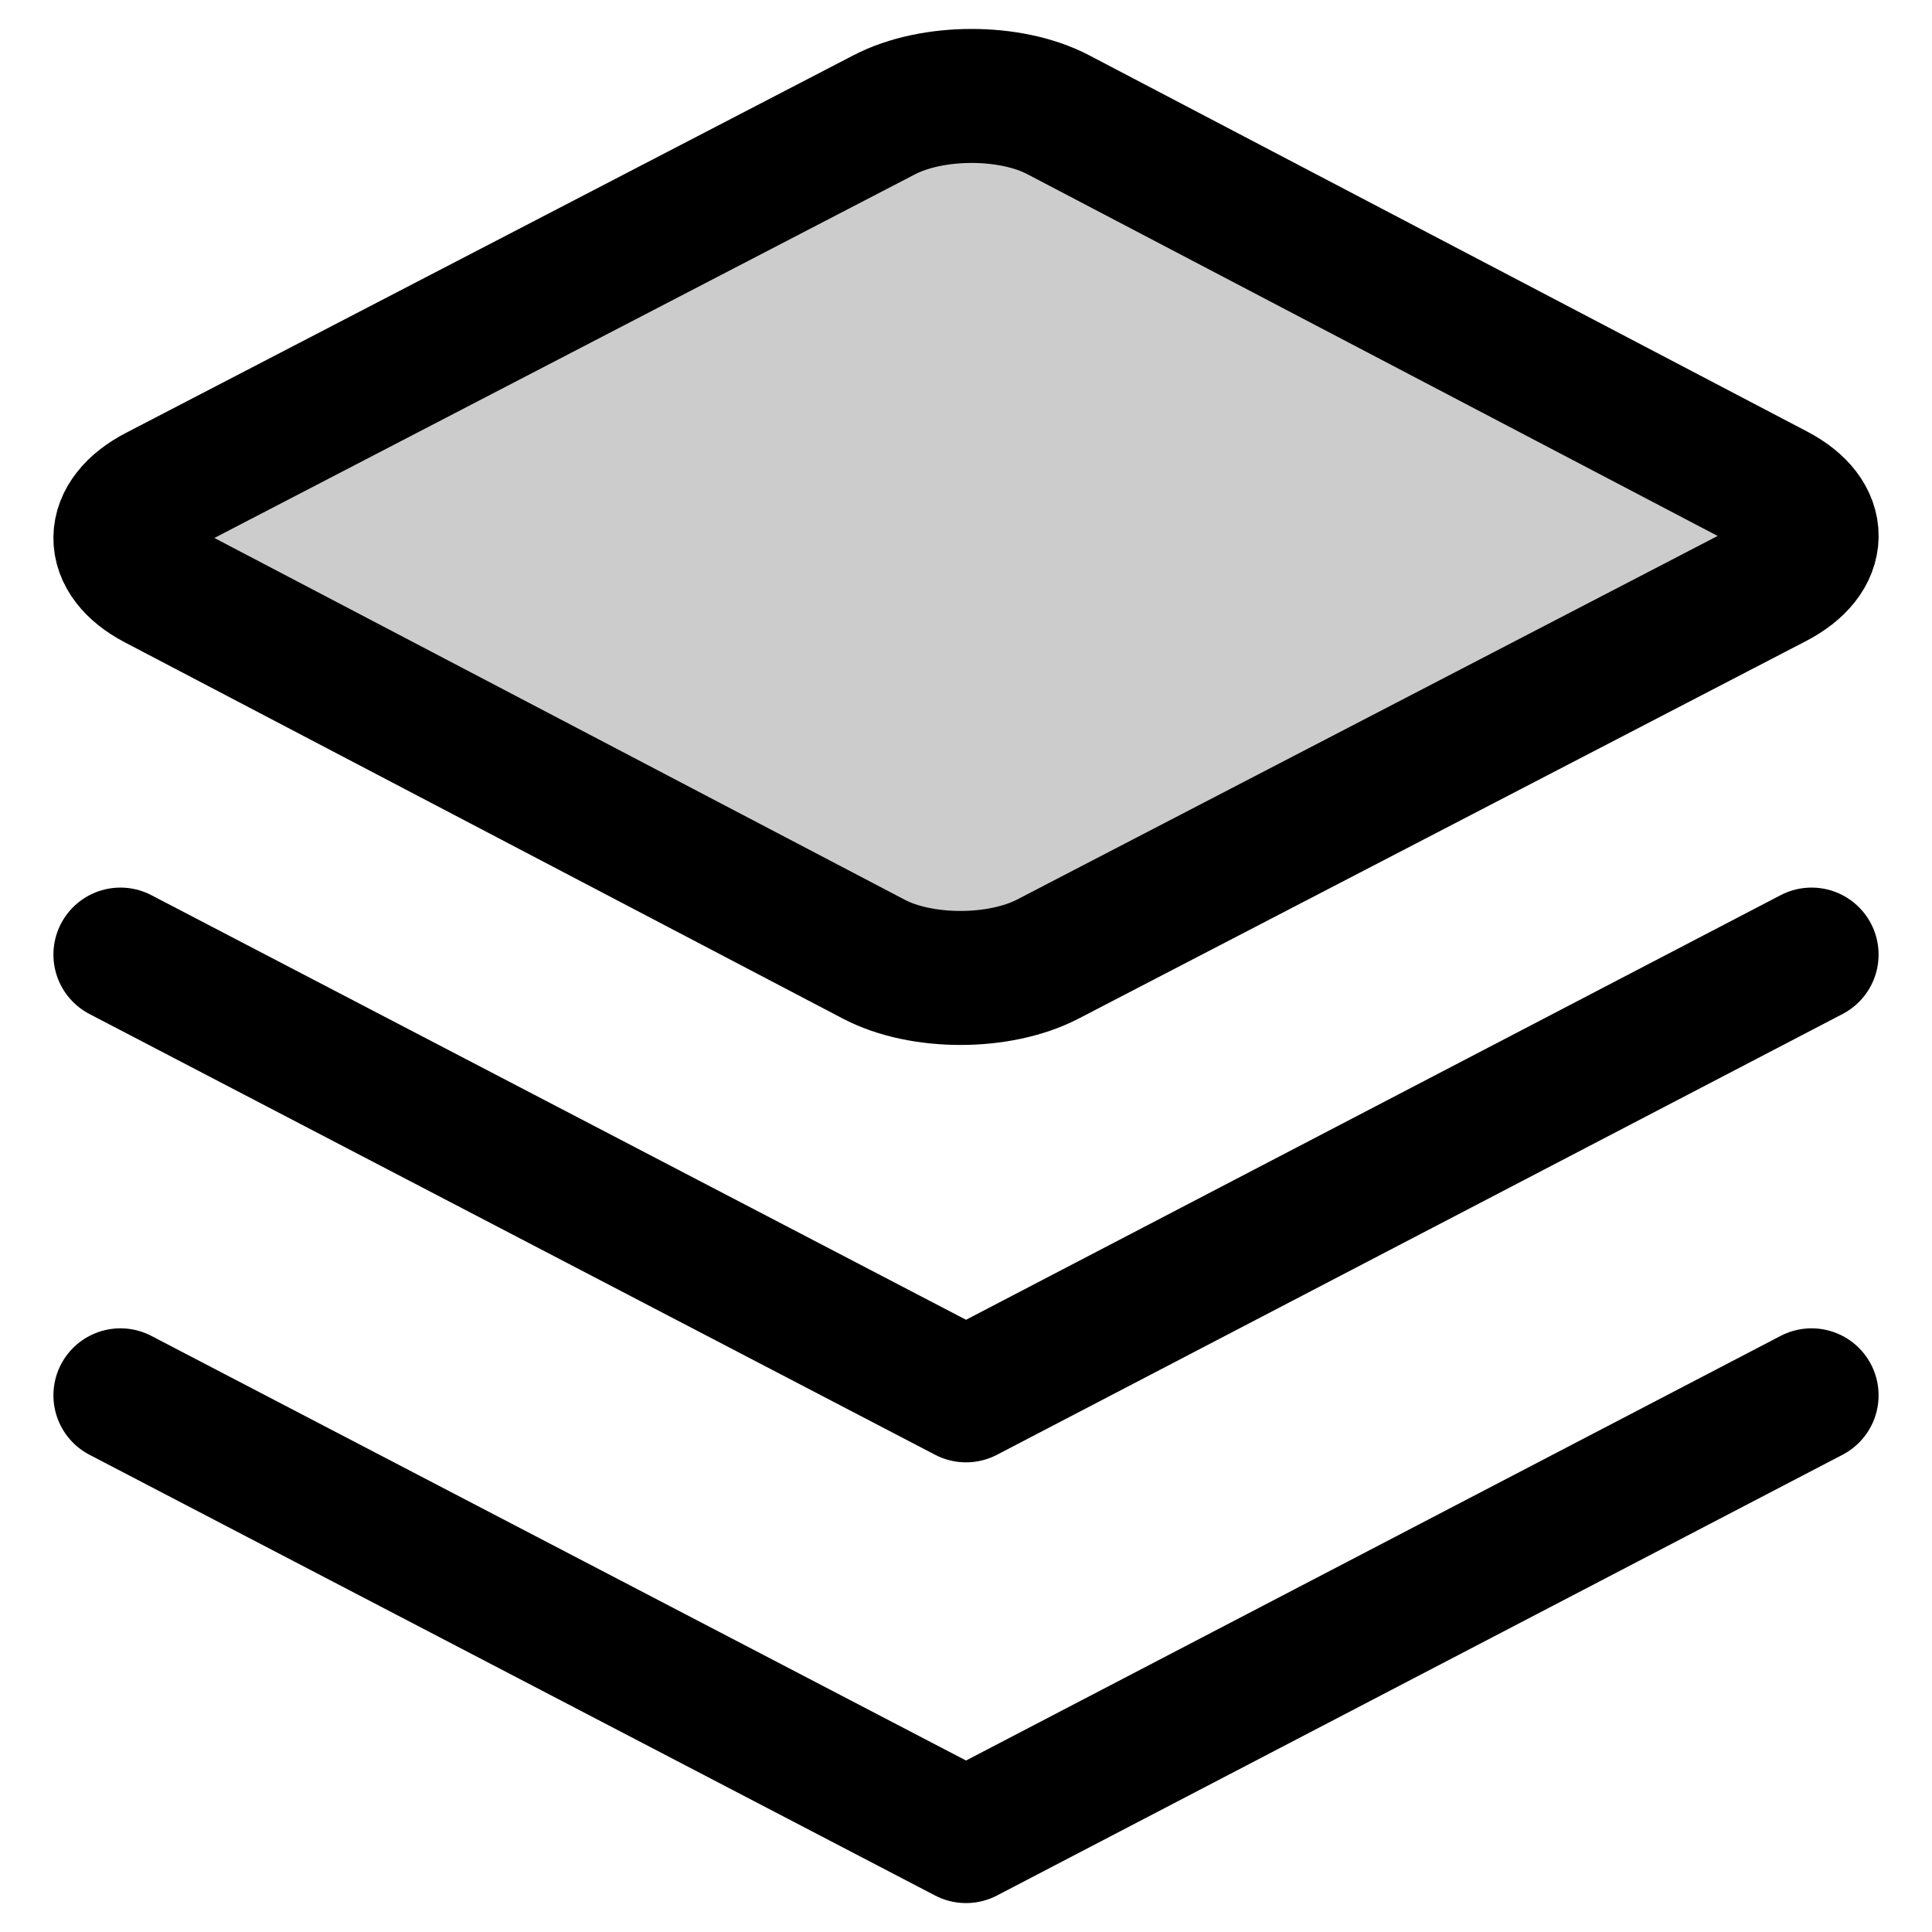
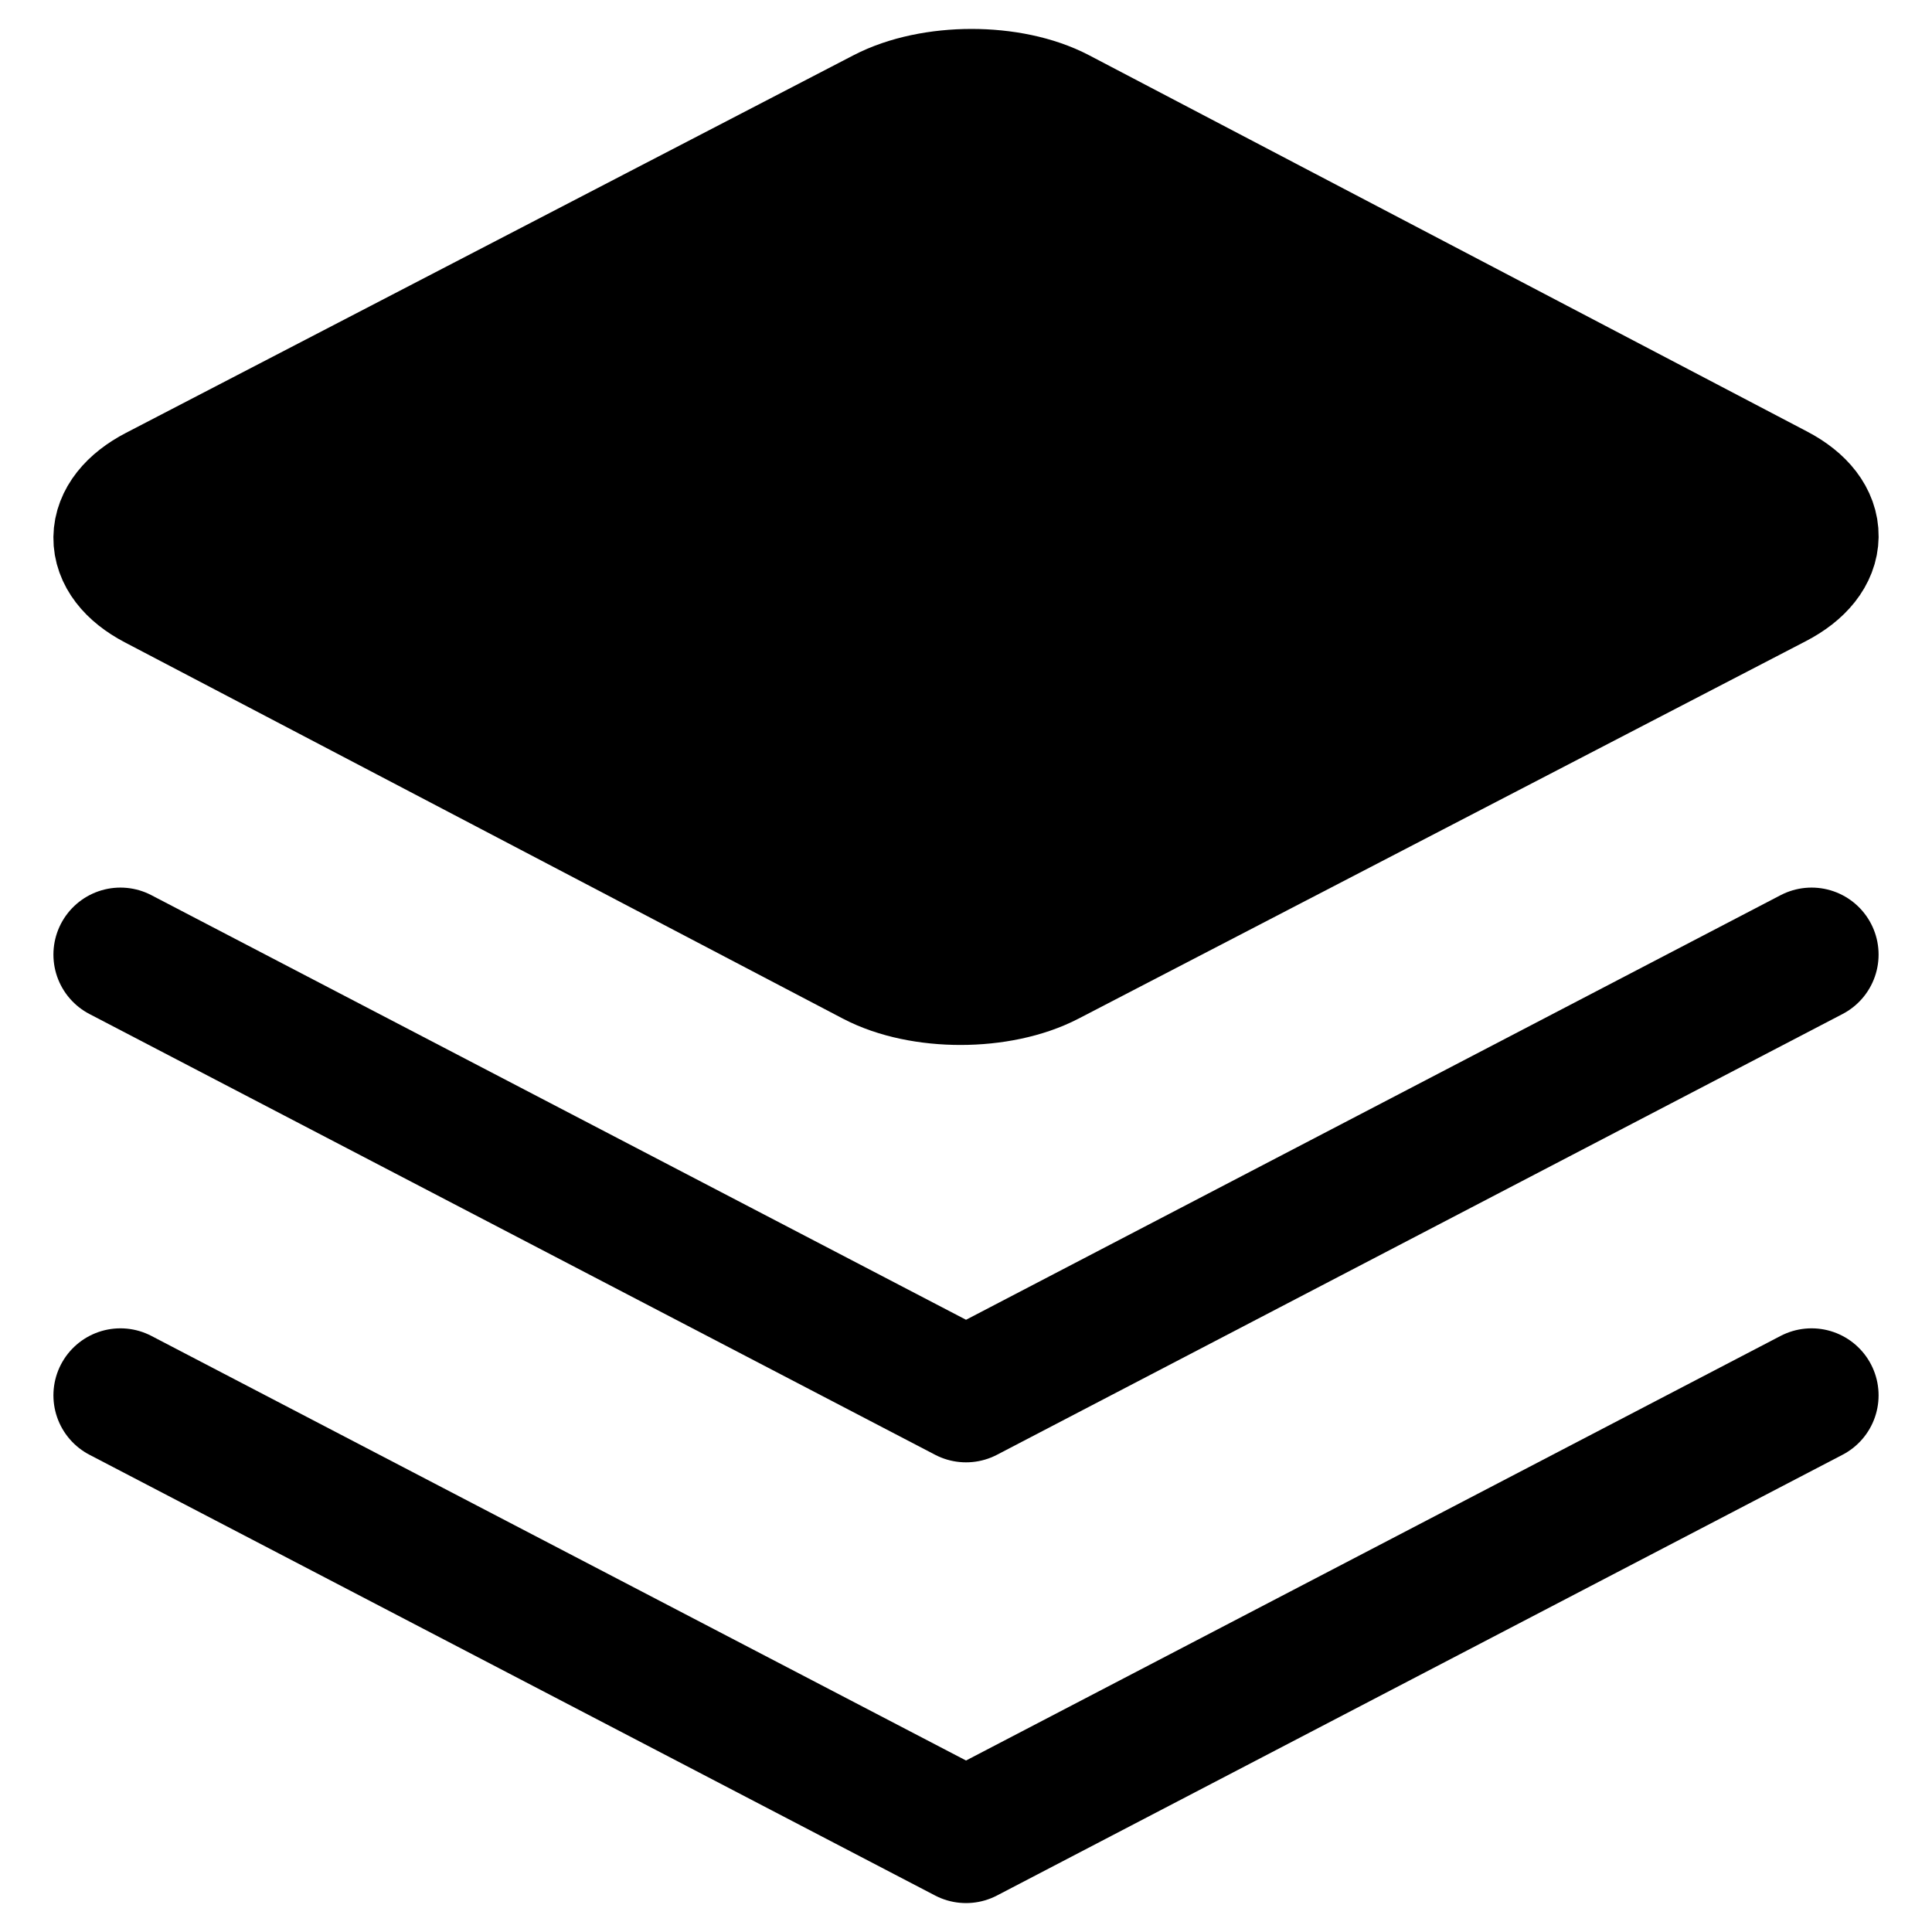
<svg xmlns="http://www.w3.org/2000/svg" version="1.1" id="Layer_1" x="0px" y="0px" width="72.083px" height="72.083px" viewBox="0 0 72.083 72.083" enable-background="new 0 0 72.083 72.083" xml:space="preserve">
-   <path fill="currentColor" fill-opacity=".2" stroke="currentColor" stroke-width="5" stroke-linecap="round" stroke-linejoin="round" stroke-miterlimit="10" d="  M39.093,35.784c-1.803,0.936-4.707,0.938-6.487,0.005L5.815,21.75c-1.78-0.933-1.761-2.448,0.041-3.383L32.991,4.283  c1.803-0.936,4.707-0.938,6.487-0.005l26.791,14.04c1.78,0.933,1.761,2.448-0.041,3.383L39.093,35.784z" />
+   <path fill="currentColor" fill-opacity="1" stroke="currentColor" stroke-width="5" stroke-linecap="round" stroke-linejoin="round" stroke-miterlimit="10" d="  M39.093,35.784c-1.803,0.936-4.707,0.938-6.487,0.005L5.815,21.75c-1.78-0.933-1.761-2.448,0.041-3.383L32.991,4.283  c1.803-0.936,4.707-0.938,6.487-0.005l26.791,14.04c1.78,0.933,1.761,2.448-0.041,3.383L39.093,35.784z" />
  <polyline fill="none" stroke="currentColor" stroke-width="5" stroke-linecap="round" stroke-linejoin="round" stroke-miterlimit="10" points="  4.493,35.616 36.043,52.06 67.59,35.616 " />
  <polyline fill="none" stroke="currentColor" stroke-width="5" stroke-linecap="round" stroke-linejoin="round" stroke-miterlimit="10" points="  4.493,52.06 36.043,68.504 67.59,52.06 " />
</svg>
